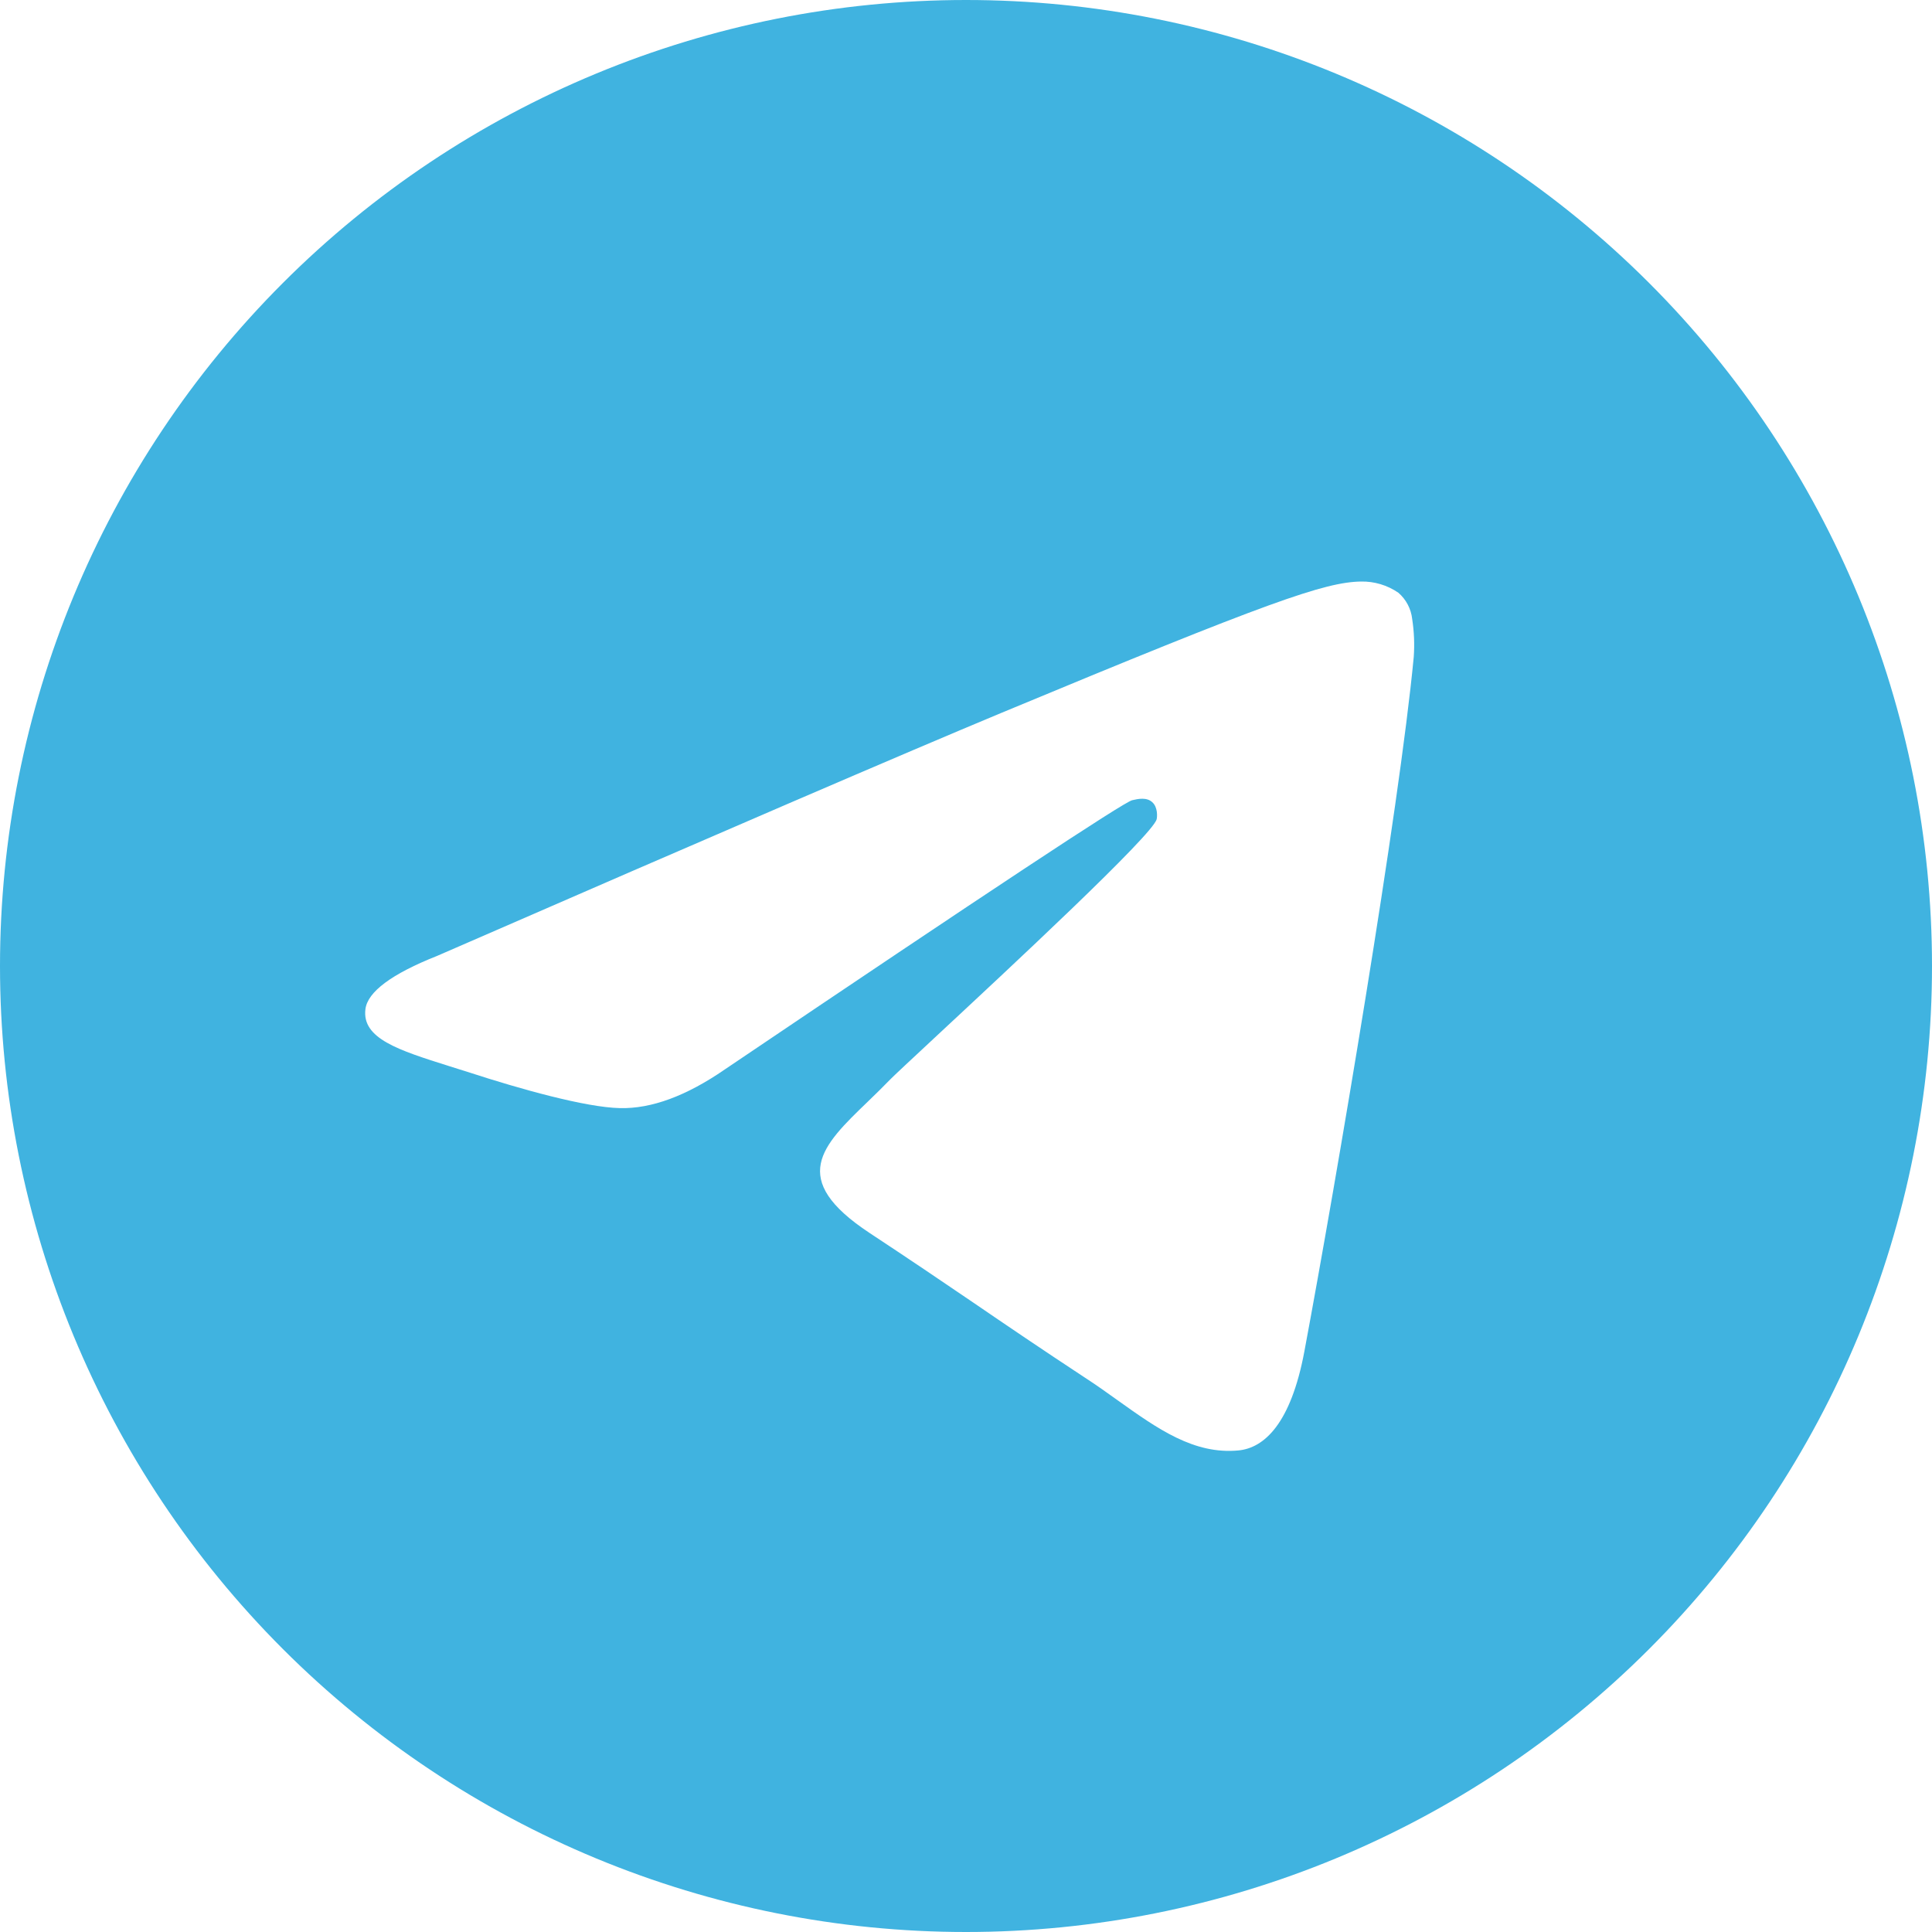
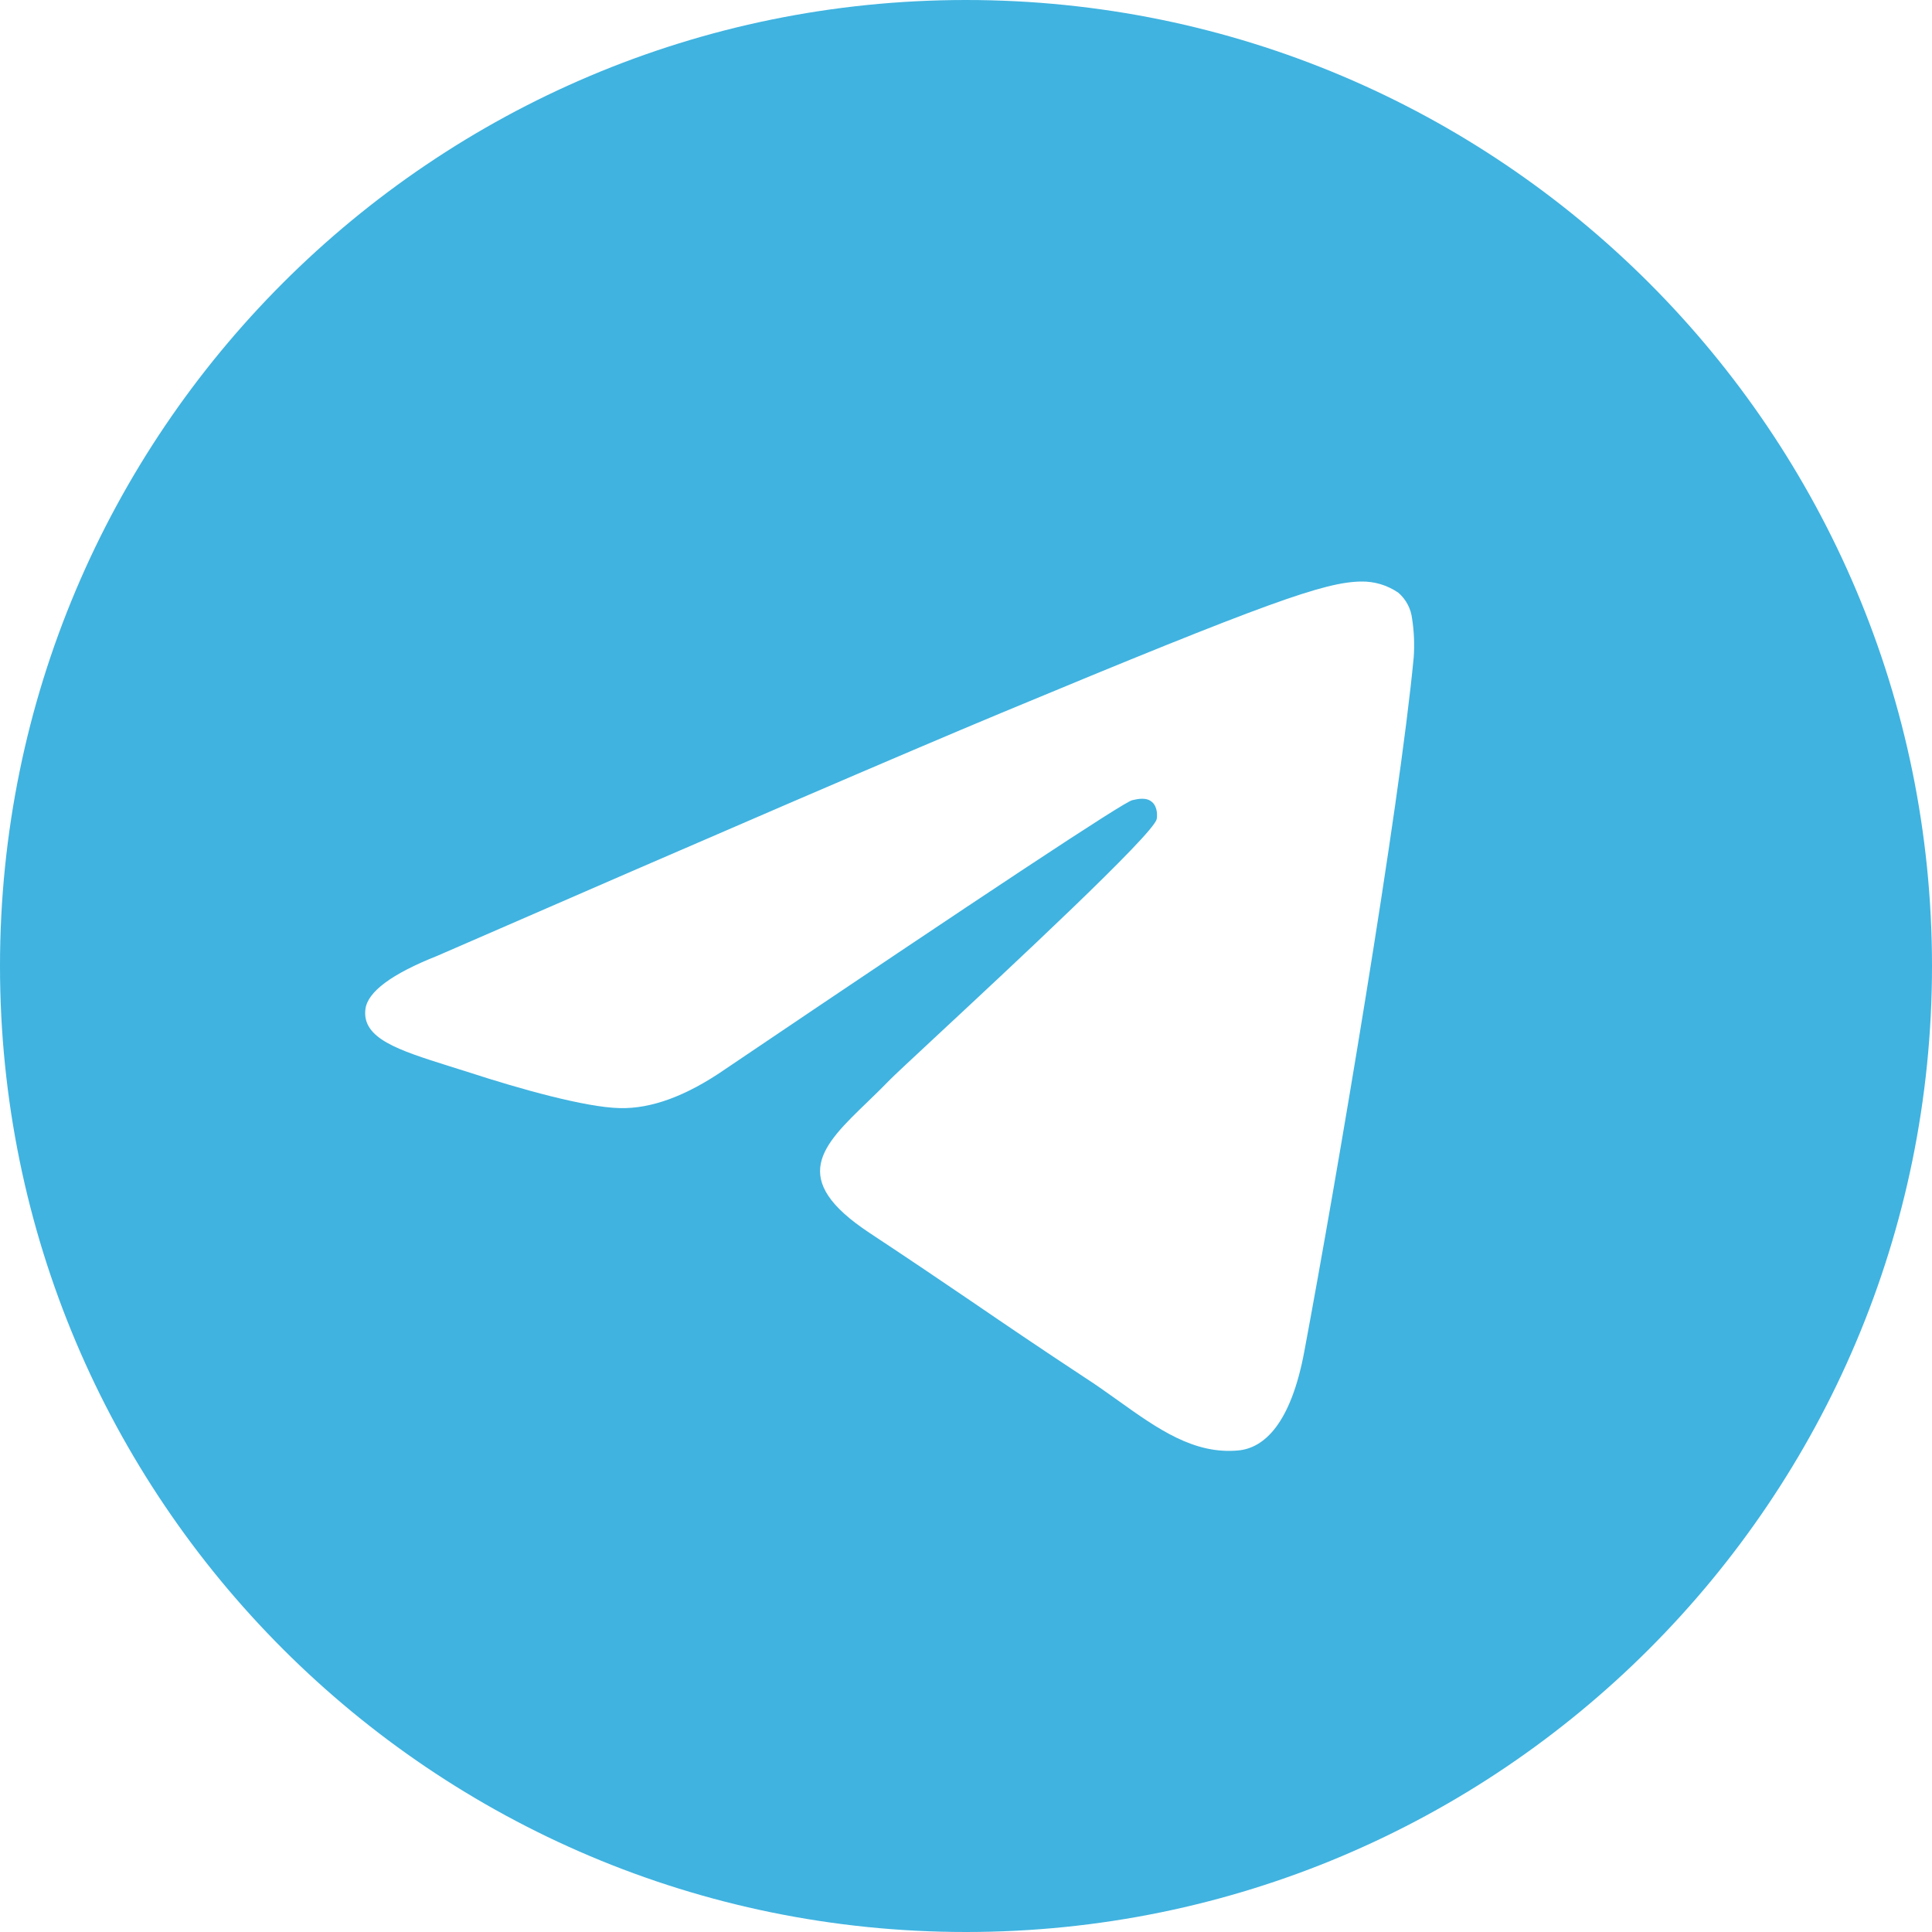
- <svg xmlns="http://www.w3.org/2000/svg" width="36" height="36" viewBox="0 0 36 36" fill="none">
-   <path d="M36 18C36 22.774 34.104 27.352 30.728 30.728C27.352 34.104 22.774 36 18 36C13.226 36 8.648 34.104 5.272 30.728C1.896 27.352 0 22.774 0 18C0 13.226 1.896 8.648 5.272 5.272C8.648 1.896 13.226 0 18 0C22.774 0 27.352 1.896 30.728 5.272C34.104 8.648 36 13.226 36 18ZM18.646 13.289C16.895 14.018 13.394 15.525 8.147 17.811C7.297 18.148 6.849 18.482 6.809 18.805C6.741 19.352 7.427 19.568 8.361 19.863L8.755 19.987C9.673 20.286 10.91 20.635 11.552 20.648C12.136 20.662 12.787 20.423 13.505 19.928C18.407 16.619 20.939 14.947 21.096 14.911C21.209 14.884 21.366 14.852 21.47 14.947C21.575 15.039 21.564 15.217 21.553 15.264C21.485 15.554 18.792 18.056 17.399 19.352C16.965 19.757 16.657 20.043 16.594 20.108C16.455 20.25 16.314 20.39 16.171 20.527C15.316 21.35 14.677 21.967 16.204 22.975C16.94 23.461 17.53 23.859 18.117 24.259C18.756 24.696 19.395 25.13 20.223 25.675C20.432 25.81 20.635 25.956 20.831 26.096C21.575 26.627 22.248 27.104 23.074 27.027C23.555 26.982 24.052 26.532 24.305 25.182C24.901 21.994 26.073 15.088 26.343 12.242C26.36 12.006 26.35 11.768 26.314 11.534C26.293 11.344 26.201 11.17 26.057 11.045C25.852 10.904 25.608 10.831 25.36 10.836C24.685 10.847 23.643 11.21 18.646 13.289Z" fill="#40B3E0" />
+ <svg xmlns="http://www.w3.org/2000/svg" width="36" height="36" fill="none">
+   <path d="M36 18a18 18 0 11-36 0 18 18 0 0136 0zm-17.354-4.711c-1.75.729-5.252 2.236-10.499 4.522-.85.337-1.298.67-1.338.994-.068.547.618.763 1.552 1.058l.394.124c.918.299 2.155.648 2.796.661.585.014 1.236-.225 1.954-.72 4.902-3.31 7.434-4.981 7.591-5.017.113-.027.27-.059.373.036.106.092.095.27.084.317-.068.29-2.761 2.792-4.154 4.088-.434.405-.742.691-.805.756-.139.142-.28.282-.423.419-.855.823-1.494 1.44.034 2.448.735.486 1.325.884 1.912 1.284.639.437 1.278.871 2.106 1.416.21.135.412.281.608.42.744.532 1.417 1.009 2.243.932.481-.045.978-.495 1.23-1.845.597-3.188 1.769-10.093 2.039-12.94a3.202 3.202 0 00-.03-.709.758.758 0 00-.256-.488 1.184 1.184 0 00-.697-.209c-.675.011-1.717.373-6.714 2.453z" fill="#40B3E0" />
</svg>
